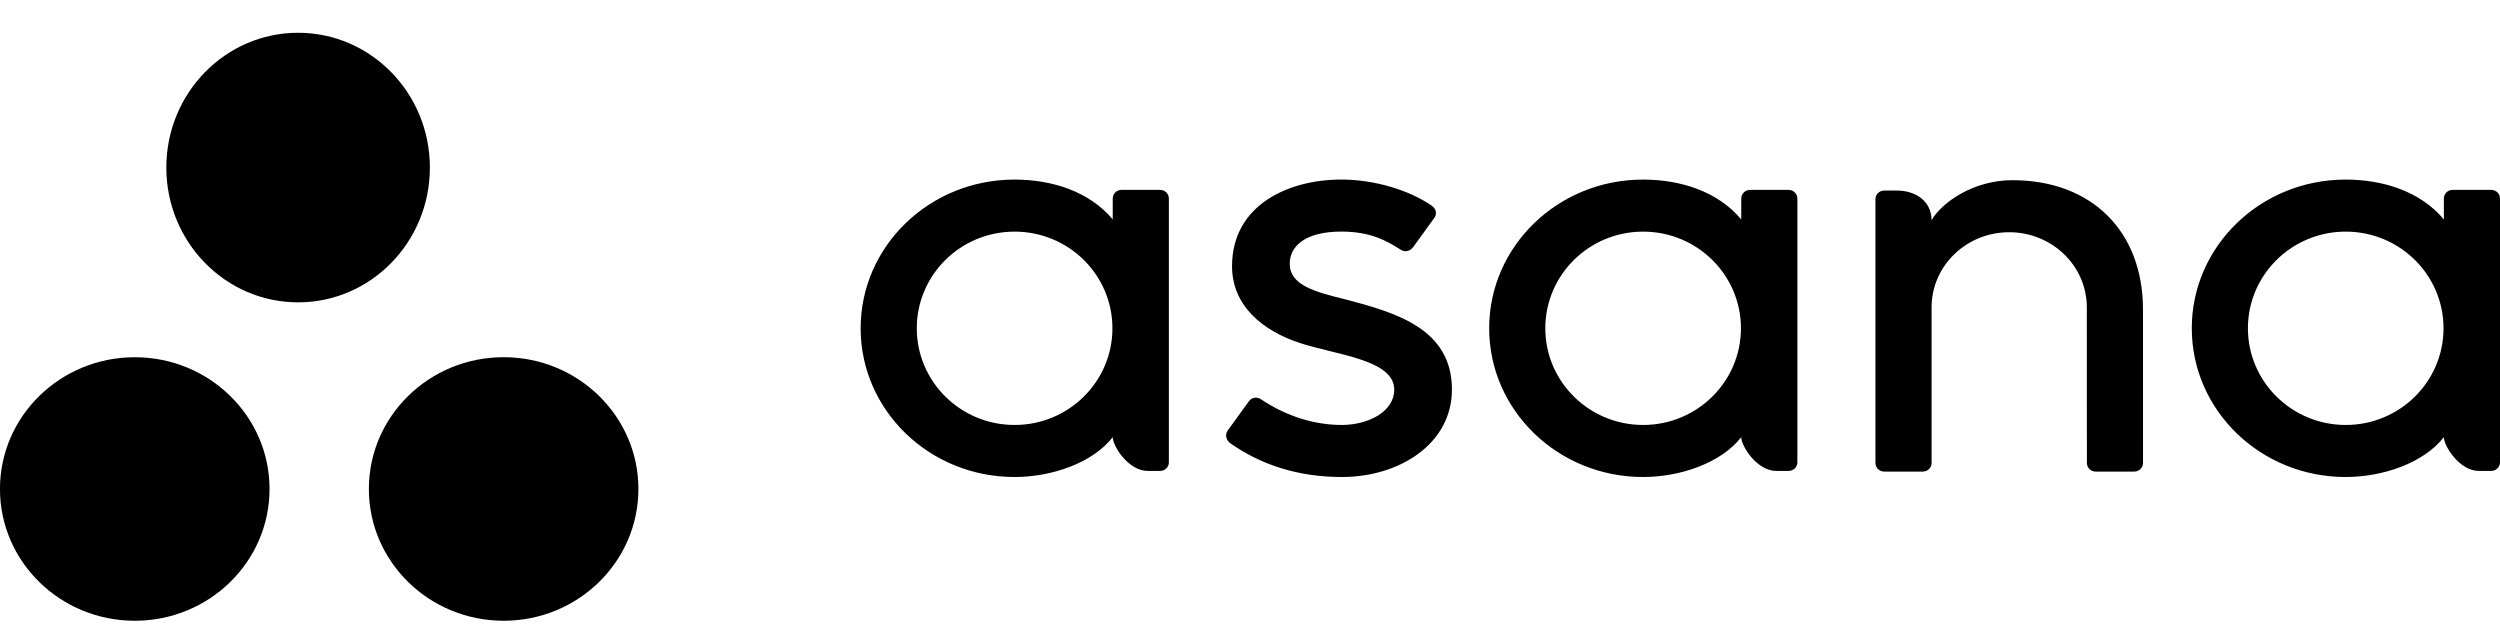
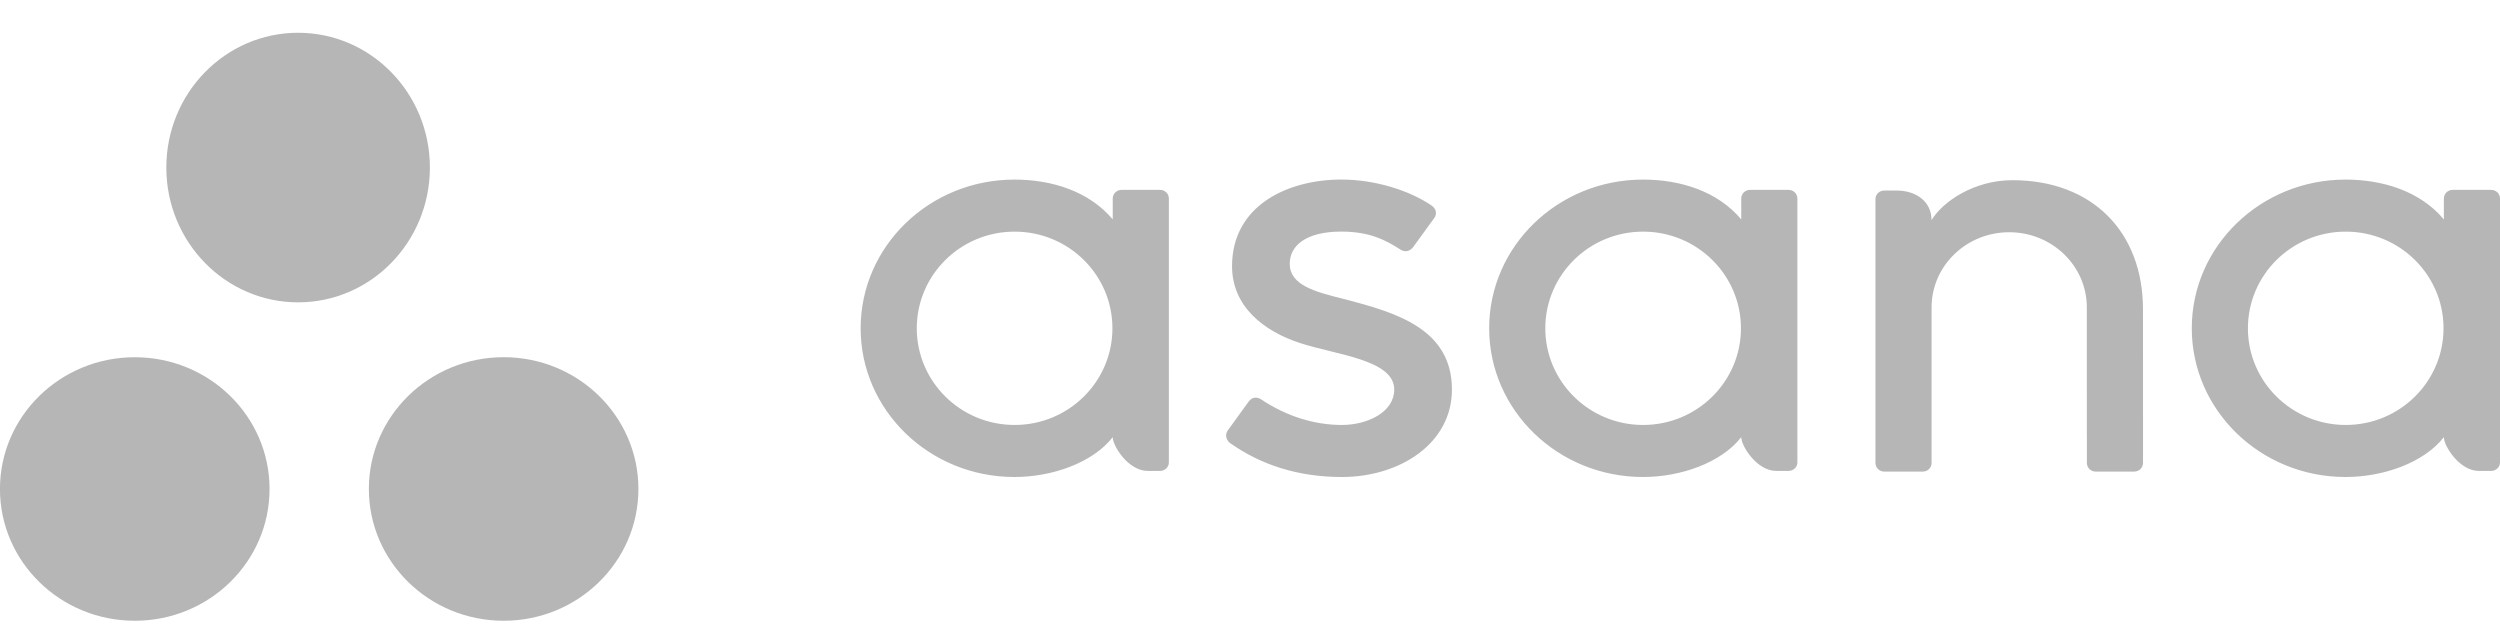
- <svg xmlns="http://www.w3.org/2000/svg" width="66" height="17" viewBox="0 0 66 17">
+ <svg xmlns="http://www.w3.org/2000/svg" width="66" height="17" style="">
+   <rect id="backgroundrect" width="100%" height="100%" x="0" y="0" fill="none" stroke="none" />
  <defs>
    <radialGradient id="asana-a" cx="20.109%" cy="10.313%" r="50.054%" fx="20.109%" fy="10.313%" gradientTransform="matrix(.59665 .79219 -.7745 .61028 .161 -.12)">
      <stop offset="0%" stop-color="#FFB900" />
      <stop offset="60%" stop-color="#F95D8F" />
      <stop offset="99.91%" stop-color="#F95353" />
    </radialGradient>
    <radialGradient id="asana-b" cx="14.751%" cy="86.499%" r="51.26%" fx="14.751%" fy="86.499%" gradientTransform="scale(.9776 1) rotate(-45.349 .15 .86)">
      <stop offset="0%" stop-color="#FFB900" />
      <stop offset="60%" stop-color="#F95D8F" />
      <stop offset="99.91%" stop-color="#F95353" />
    </radialGradient>
    <radialGradient id="asana-c" cx="0%" cy="54.652%" r="67.653%" fx="0%" fy="54.652%" gradientTransform="scale(.97769 1)">
      <stop offset="0%" stop-color="#FFB900" />
      <stop offset="60%" stop-color="#F95D8F" />
      <stop offset="99.91%" stop-color="#F95353" />
    </radialGradient>
  </defs>
-   <g>
-     <path d="M13.296,9.43 C11.331,9.43 9.738,10.988 9.738,12.909 C9.738,14.83 11.331,16.388 13.296,16.388 C15.261,16.388 16.854,14.83 16.854,12.909 C16.854,10.988 15.261,9.43 13.296,9.43 Z" />
-     <path d="M0,12.909 C0,14.83 1.593,16.387 3.558,16.387 C5.524,16.387 7.117,14.83 7.117,12.909 C7.117,10.987 5.524,9.43 3.558,9.43 C1.593,9.43 0,10.987 0,12.909 Z" transform="rotate(-180 3.558 12.909)" />
-     <path d="M11.429,4.424 C11.429,6.345 9.836,7.903 7.871,7.903 C5.905,7.903 4.312,6.345 4.312,4.424 C4.312,2.503 5.905,0.945 7.871,0.945 C9.836,0.945 11.429,2.503 11.429,4.424 L11.429,4.424 Z" transform="rotate(-90 7.87 4.424)" />
-     <path d="M26.785,11.219 C25.359,11.219 24.203,10.076 24.203,8.667 C24.203,7.257 25.359,6.115 26.786,6.115 C28.212,6.115 29.368,7.257 29.368,8.667 C29.368,10.076 28.212,11.219 26.786,11.219 L26.785,11.219 Z M29.376,11.542 C29.376,11.776 29.79,12.432 30.298,12.432 L30.626,12.432 C30.754,12.432 30.858,12.332 30.858,12.208 L30.858,5.225 L30.857,5.225 C30.85,5.106 30.749,5.013 30.626,5.013 L29.608,5.013 C29.485,5.013 29.384,5.107 29.377,5.225 L29.376,5.225 L29.376,5.792 C28.752,5.049 27.768,4.741 26.782,4.741 C24.539,4.741 22.721,6.498 22.721,8.667 C22.721,10.835 24.539,12.593 26.782,12.593 C27.768,12.593 28.843,12.223 29.376,11.541 L29.376,11.543 L29.376,11.542 Z M33.291,10.542 C33.971,10.997 34.713,11.219 35.426,11.219 C36.106,11.219 36.808,10.878 36.808,10.285 C36.808,9.494 35.278,9.371 34.316,9.055 C33.354,8.739 32.526,8.085 32.526,7.028 C32.526,5.409 34.018,4.74 35.41,4.74 C36.292,4.74 37.202,5.022 37.792,5.425 C37.996,5.573 37.872,5.745 37.872,5.745 L37.308,6.522 C37.245,6.61 37.114,6.68 36.976,6.591 C36.596,6.348 36.173,6.114 35.41,6.114 C34.465,6.114 34.049,6.494 34.049,6.964 C34.049,7.528 34.714,7.705 35.493,7.897 C36.85,8.251 38.331,8.676 38.331,10.285 C38.331,11.712 36.951,12.593 35.426,12.593 C34.271,12.593 33.287,12.274 32.462,11.689 C32.29,11.523 32.41,11.368 32.41,11.368 L32.97,10.594 C33.085,10.449 33.228,10.5 33.291,10.542 Z M45.969,11.542 C45.969,11.776 46.383,12.432 46.89,12.432 L47.219,12.432 C47.347,12.432 47.451,12.332 47.451,12.208 L47.451,5.225 L47.45,5.225 C47.443,5.106 47.342,5.013 47.219,5.013 L46.201,5.013 C46.077,5.013 45.977,5.107 45.97,5.225 L45.969,5.225 L45.969,5.792 C45.345,5.049 44.361,4.741 43.375,4.741 C41.132,4.741 39.314,6.498 39.314,8.667 C39.314,10.835 41.132,12.593 43.375,12.593 C44.361,12.593 45.436,12.223 45.969,11.541 L45.969,11.542 L45.969,11.542 Z M43.378,11.219 C41.952,11.219 40.796,10.076 40.796,8.667 C40.796,7.257 41.952,6.115 43.378,6.115 C44.804,6.115 45.961,7.257 45.961,8.667 C45.961,10.076 44.804,11.219 43.378,11.219 L43.378,11.219 Z M56.576,11.782 L56.575,8.169 C56.575,6.132 55.246,4.757 53.126,4.757 C52.115,4.757 51.287,5.323 50.994,5.809 L50.994,5.802 L50.992,5.808 C50.992,5.316 50.579,5.03 50.071,5.03 L49.744,5.03 C49.616,5.03 49.512,5.131 49.512,5.254 L49.512,12.238 L49.513,12.238 C49.52,12.356 49.621,12.45 49.744,12.45 L50.762,12.45 C50.778,12.45 50.793,12.448 50.808,12.445 C50.815,12.444 50.821,12.441 50.827,12.44 C50.835,12.437 50.843,12.436 50.85,12.433 C50.859,12.429 50.868,12.424 50.876,12.42 C50.88,12.417 50.884,12.416 50.888,12.413 C50.898,12.406 50.908,12.399 50.917,12.391 C50.918,12.39 50.92,12.389 50.922,12.387 C50.964,12.348 50.99,12.295 50.993,12.238 L50.994,12.238 L50.994,8.113 C50.994,7.019 51.911,6.131 53.043,6.131 C54.175,6.131 55.092,7.019 55.092,8.113 L55.093,11.561 L55.093,11.56 C55.093,11.563 55.094,11.566 55.094,11.569 L55.094,12.238 L55.095,12.238 C55.102,12.356 55.202,12.45 55.326,12.45 L56.344,12.45 C56.36,12.45 56.375,12.448 56.39,12.445 C56.396,12.444 56.401,12.442 56.407,12.44 C56.415,12.438 56.424,12.436 56.432,12.433 C56.44,12.429 56.448,12.425 56.456,12.42 C56.461,12.418 56.466,12.416 56.47,12.413 C56.48,12.407 56.488,12.4 56.497,12.393 C56.499,12.391 56.501,12.389 56.504,12.387 C56.513,12.378 56.521,12.369 56.529,12.359 C56.556,12.324 56.572,12.282 56.574,12.239 L56.575,12.238 L56.576,12.238 L56.576,11.782 L56.576,11.782 Z M64.518,11.542 C64.518,11.776 64.932,12.432 65.439,12.432 L65.768,12.432 C65.896,12.432 66,12.332 66,12.208 L66,5.225 L65.999,5.225 C65.992,5.106 65.891,5.013 65.768,5.013 L64.75,5.013 C64.627,5.013 64.526,5.106 64.519,5.225 L64.518,5.225 L64.518,5.792 C63.894,5.049 62.91,4.741 61.923,4.741 C59.681,4.741 57.863,6.498 57.863,8.667 C57.863,10.835 59.681,12.593 61.923,12.593 C62.91,12.593 63.985,12.223 64.518,11.541 L64.518,11.542 Z M61.928,11.219 C60.501,11.219 59.345,10.076 59.345,8.667 C59.345,7.257 60.501,6.115 61.928,6.115 C63.353,6.115 64.509,7.257 64.509,8.667 C64.509,10.076 63.353,11.219 61.928,11.219 L61.928,11.219 Z" />
+   <g class="currentLayer" style="">
+     <g id="svg_1" class="" fill="#b6b6b6" fill-opacity="1">
+       <path d="M13.296,9.43 C11.331,9.43 9.738,10.988 9.738,12.909 C9.738,14.83 11.331,16.388 13.296,16.388 C15.261,16.388 16.854,14.83 16.854,12.909 C16.854,10.988 15.261,9.43 13.296,9.43 Z" id="svg_2" fill="#b6b6b6" fill-opacity="1" />
+       <path d="M0,12.909 C0,14.83 1.593,16.387 3.558,16.387 C5.524,16.387 7.117,14.83 7.117,12.909 C7.117,10.987 5.524,9.43 3.558,9.43 C1.593,9.43 0,10.987 0,12.909 Z" transform="rotate(-180 3.558,12.909) " id="svg_3" fill="#b6b6b6" fill-opacity="1" />
+       <path d="M11.429,4.424 C11.429,6.345 9.836,7.903 7.871,7.903 C5.905,7.903 4.312,6.345 4.312,4.424 C4.312,2.503 5.905,0.945 7.871,0.945 C9.836,0.945 11.429,2.503 11.429,4.424 L11.429,4.424 Z" transform="rotate(-90 7.87,4.424) " id="svg_4" fill="#b6b6b6" fill-opacity="1" />
+       <path d="M26.785,11.219 C25.359,11.219 24.203,10.076 24.203,8.667 C24.203,7.257 25.359,6.115 26.786,6.115 C28.212,6.115 29.368,7.257 29.368,8.667 C29.368,10.076 28.212,11.219 26.786,11.219 L26.785,11.219 Z M29.376,11.542 C29.376,11.776 29.79,12.432 30.298,12.432 L30.626,12.432 C30.754,12.432 30.858,12.332 30.858,12.208 L30.858,5.225 L30.857,5.225 C30.85,5.106 30.749,5.013 30.626,5.013 L29.608,5.013 C29.485,5.013 29.384,5.107 29.377,5.225 L29.376,5.225 L29.376,5.792 C28.752,5.049 27.768,4.741 26.782,4.741 C24.539,4.741 22.721,6.498 22.721,8.667 C22.721,10.835 24.539,12.593 26.782,12.593 C27.768,12.593 28.843,12.223 29.376,11.541 L29.376,11.543 L29.376,11.542 Z M33.291,10.542 C33.971,10.997 34.713,11.219 35.426,11.219 C36.106,11.219 36.808,10.878 36.808,10.285 C36.808,9.494 35.278,9.371 34.316,9.055 C33.354,8.739 32.526,8.085 32.526,7.028 C32.526,5.409 34.018,4.74 35.41,4.74 C36.292,4.74 37.202,5.022 37.792,5.425 C37.996,5.573 37.872,5.745 37.872,5.745 L37.308,6.522 C37.245,6.61 37.114,6.68 36.976,6.591 C36.596,6.348 36.173,6.114 35.41,6.114 C34.465,6.114 34.049,6.494 34.049,6.964 C34.049,7.528 34.714,7.705 35.493,7.897 C36.85,8.251 38.331,8.676 38.331,10.285 C38.331,11.712 36.951,12.593 35.426,12.593 C34.271,12.593 33.287,12.274 32.462,11.689 C32.29,11.523 32.41,11.368 32.41,11.368 L32.97,10.594 C33.085,10.449 33.228,10.5 33.291,10.542 Z M45.969,11.542 C45.969,11.776 46.383,12.432 46.89,12.432 L47.219,12.432 C47.347,12.432 47.451,12.332 47.451,12.208 L47.451,5.225 L47.45,5.225 C47.443,5.106 47.342,5.013 47.219,5.013 L46.201,5.013 C46.077,5.013 45.977,5.107 45.97,5.225 L45.969,5.225 L45.969,5.792 C45.345,5.049 44.361,4.741 43.375,4.741 C41.132,4.741 39.314,6.498 39.314,8.667 C39.314,10.835 41.132,12.593 43.375,12.593 C44.361,12.593 45.436,12.223 45.969,11.541 L45.969,11.542 L45.969,11.542 Z M43.378,11.219 C41.952,11.219 40.796,10.076 40.796,8.667 C40.796,7.257 41.952,6.115 43.378,6.115 C44.804,6.115 45.961,7.257 45.961,8.667 C45.961,10.076 44.804,11.219 43.378,11.219 L43.378,11.219 Z M56.576,11.782 L56.575,8.169 C56.575,6.132 55.246,4.757 53.126,4.757 C52.115,4.757 51.287,5.323 50.994,5.809 L50.994,5.802 L50.992,5.808 C50.992,5.316 50.579,5.03 50.071,5.03 L49.744,5.03 C49.616,5.03 49.512,5.131 49.512,5.254 L49.512,12.238 L49.513,12.238 C49.52,12.356 49.621,12.45 49.744,12.45 L50.762,12.45 C50.778,12.45 50.793,12.448 50.808,12.445 C50.815,12.444 50.821,12.441 50.827,12.44 C50.835,12.437 50.843,12.436 50.85,12.433 C50.859,12.429 50.868,12.424 50.876,12.42 C50.88,12.417 50.884,12.416 50.888,12.413 C50.898,12.406 50.908,12.399 50.917,12.391 C50.918,12.39 50.92,12.389 50.922,12.387 C50.964,12.348 50.99,12.295 50.993,12.238 L50.994,12.238 L50.994,8.113 C50.994,7.019 51.911,6.131 53.043,6.131 C54.175,6.131 55.092,7.019 55.092,8.113 L55.093,11.561 L55.093,11.56 C55.093,11.563 55.094,11.566 55.094,11.569 L55.094,12.238 L55.095,12.238 C55.102,12.356 55.202,12.45 55.326,12.45 L56.344,12.45 C56.36,12.45 56.375,12.448 56.39,12.445 C56.396,12.444 56.401,12.442 56.407,12.44 C56.415,12.438 56.424,12.436 56.432,12.433 C56.44,12.429 56.448,12.425 56.456,12.42 C56.461,12.418 56.466,12.416 56.47,12.413 C56.48,12.407 56.488,12.4 56.497,12.393 C56.499,12.391 56.501,12.389 56.504,12.387 C56.513,12.378 56.521,12.369 56.529,12.359 C56.556,12.324 56.572,12.282 56.574,12.239 L56.575,12.238 L56.576,12.238 L56.576,11.782 L56.576,11.782 Z M64.518,11.542 C64.518,11.776 64.932,12.432 65.439,12.432 L65.768,12.432 C65.896,12.432 66,12.332 66,12.208 L66,5.225 L65.999,5.225 C65.992,5.106 65.891,5.013 65.768,5.013 L64.75,5.013 C64.627,5.013 64.526,5.106 64.519,5.225 L64.518,5.225 L64.518,5.792 C63.894,5.049 62.91,4.741 61.923,4.741 C59.681,4.741 57.863,6.498 57.863,8.667 C57.863,10.835 59.681,12.593 61.923,12.593 C62.91,12.593 63.985,12.223 64.518,11.541 L64.518,11.542 Z M61.928,11.219 C60.501,11.219 59.345,10.076 59.345,8.667 C59.345,7.257 60.501,6.115 61.928,6.115 C63.353,6.115 64.509,7.257 64.509,8.667 C64.509,10.076 63.353,11.219 61.928,11.219 L61.928,11.219 Z" id="svg_5" fill="#b6b6b6" fill-opacity="1" />
+     </g>
  </g>
</svg>
